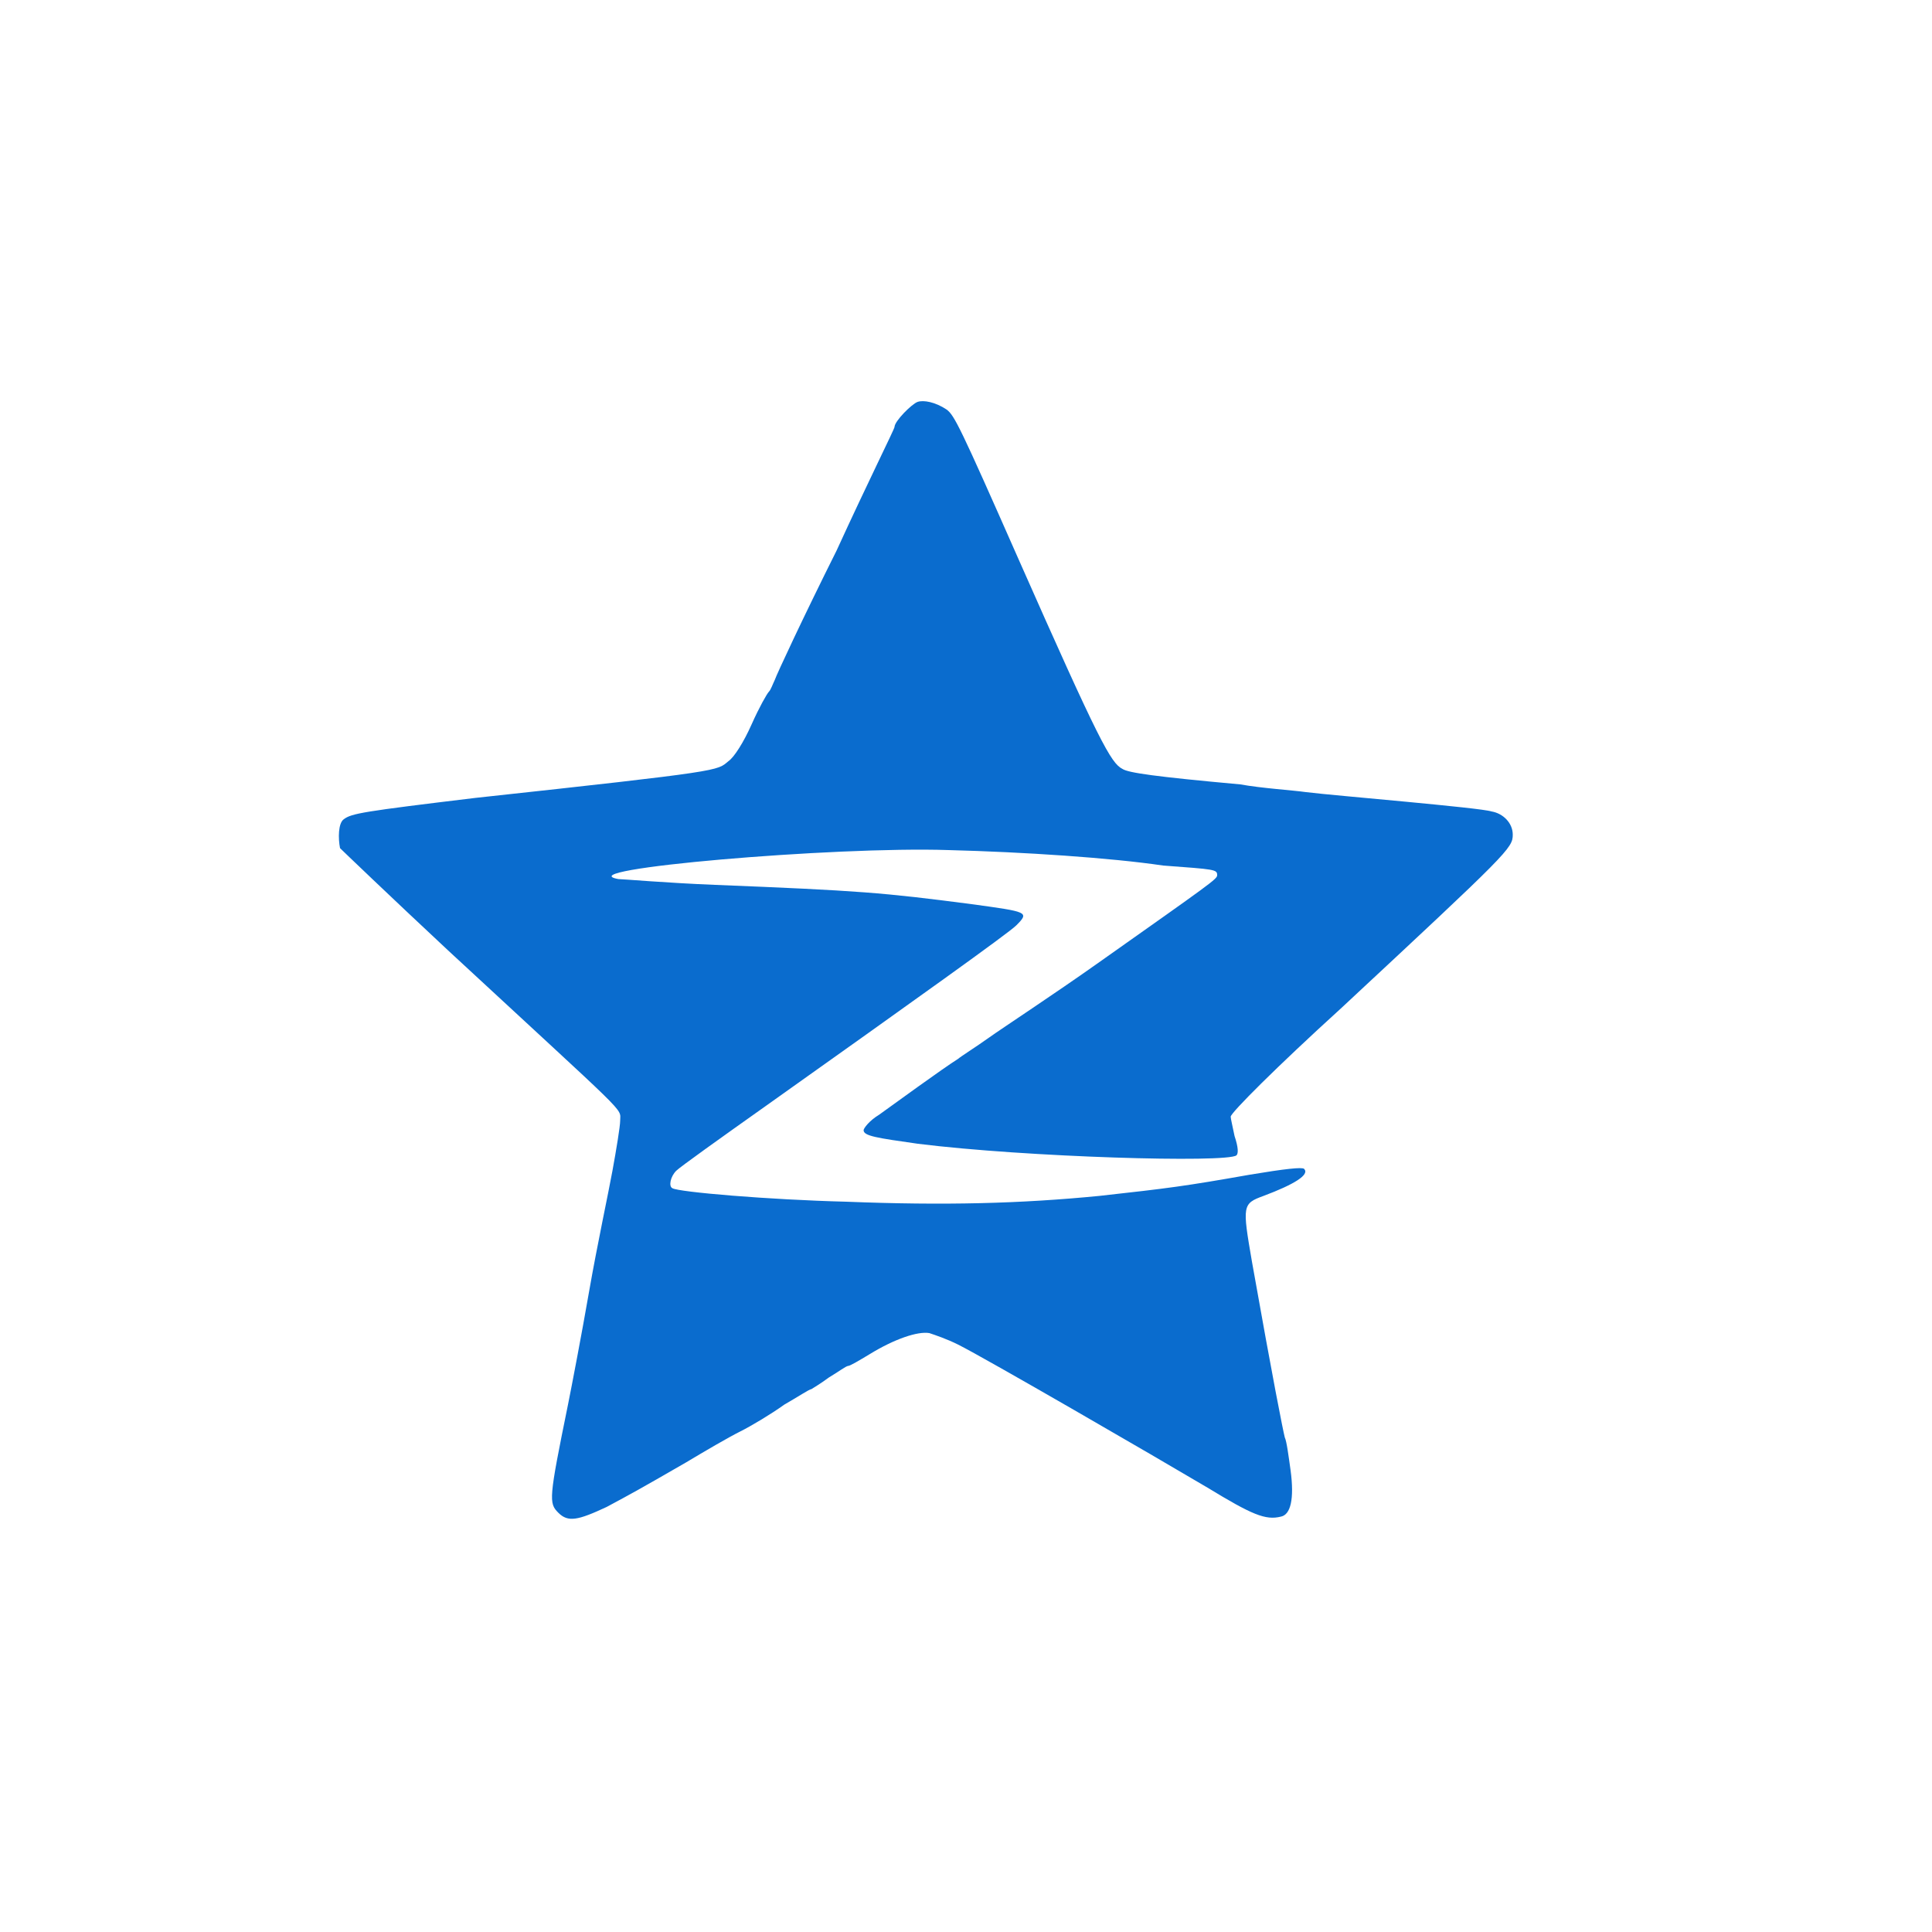
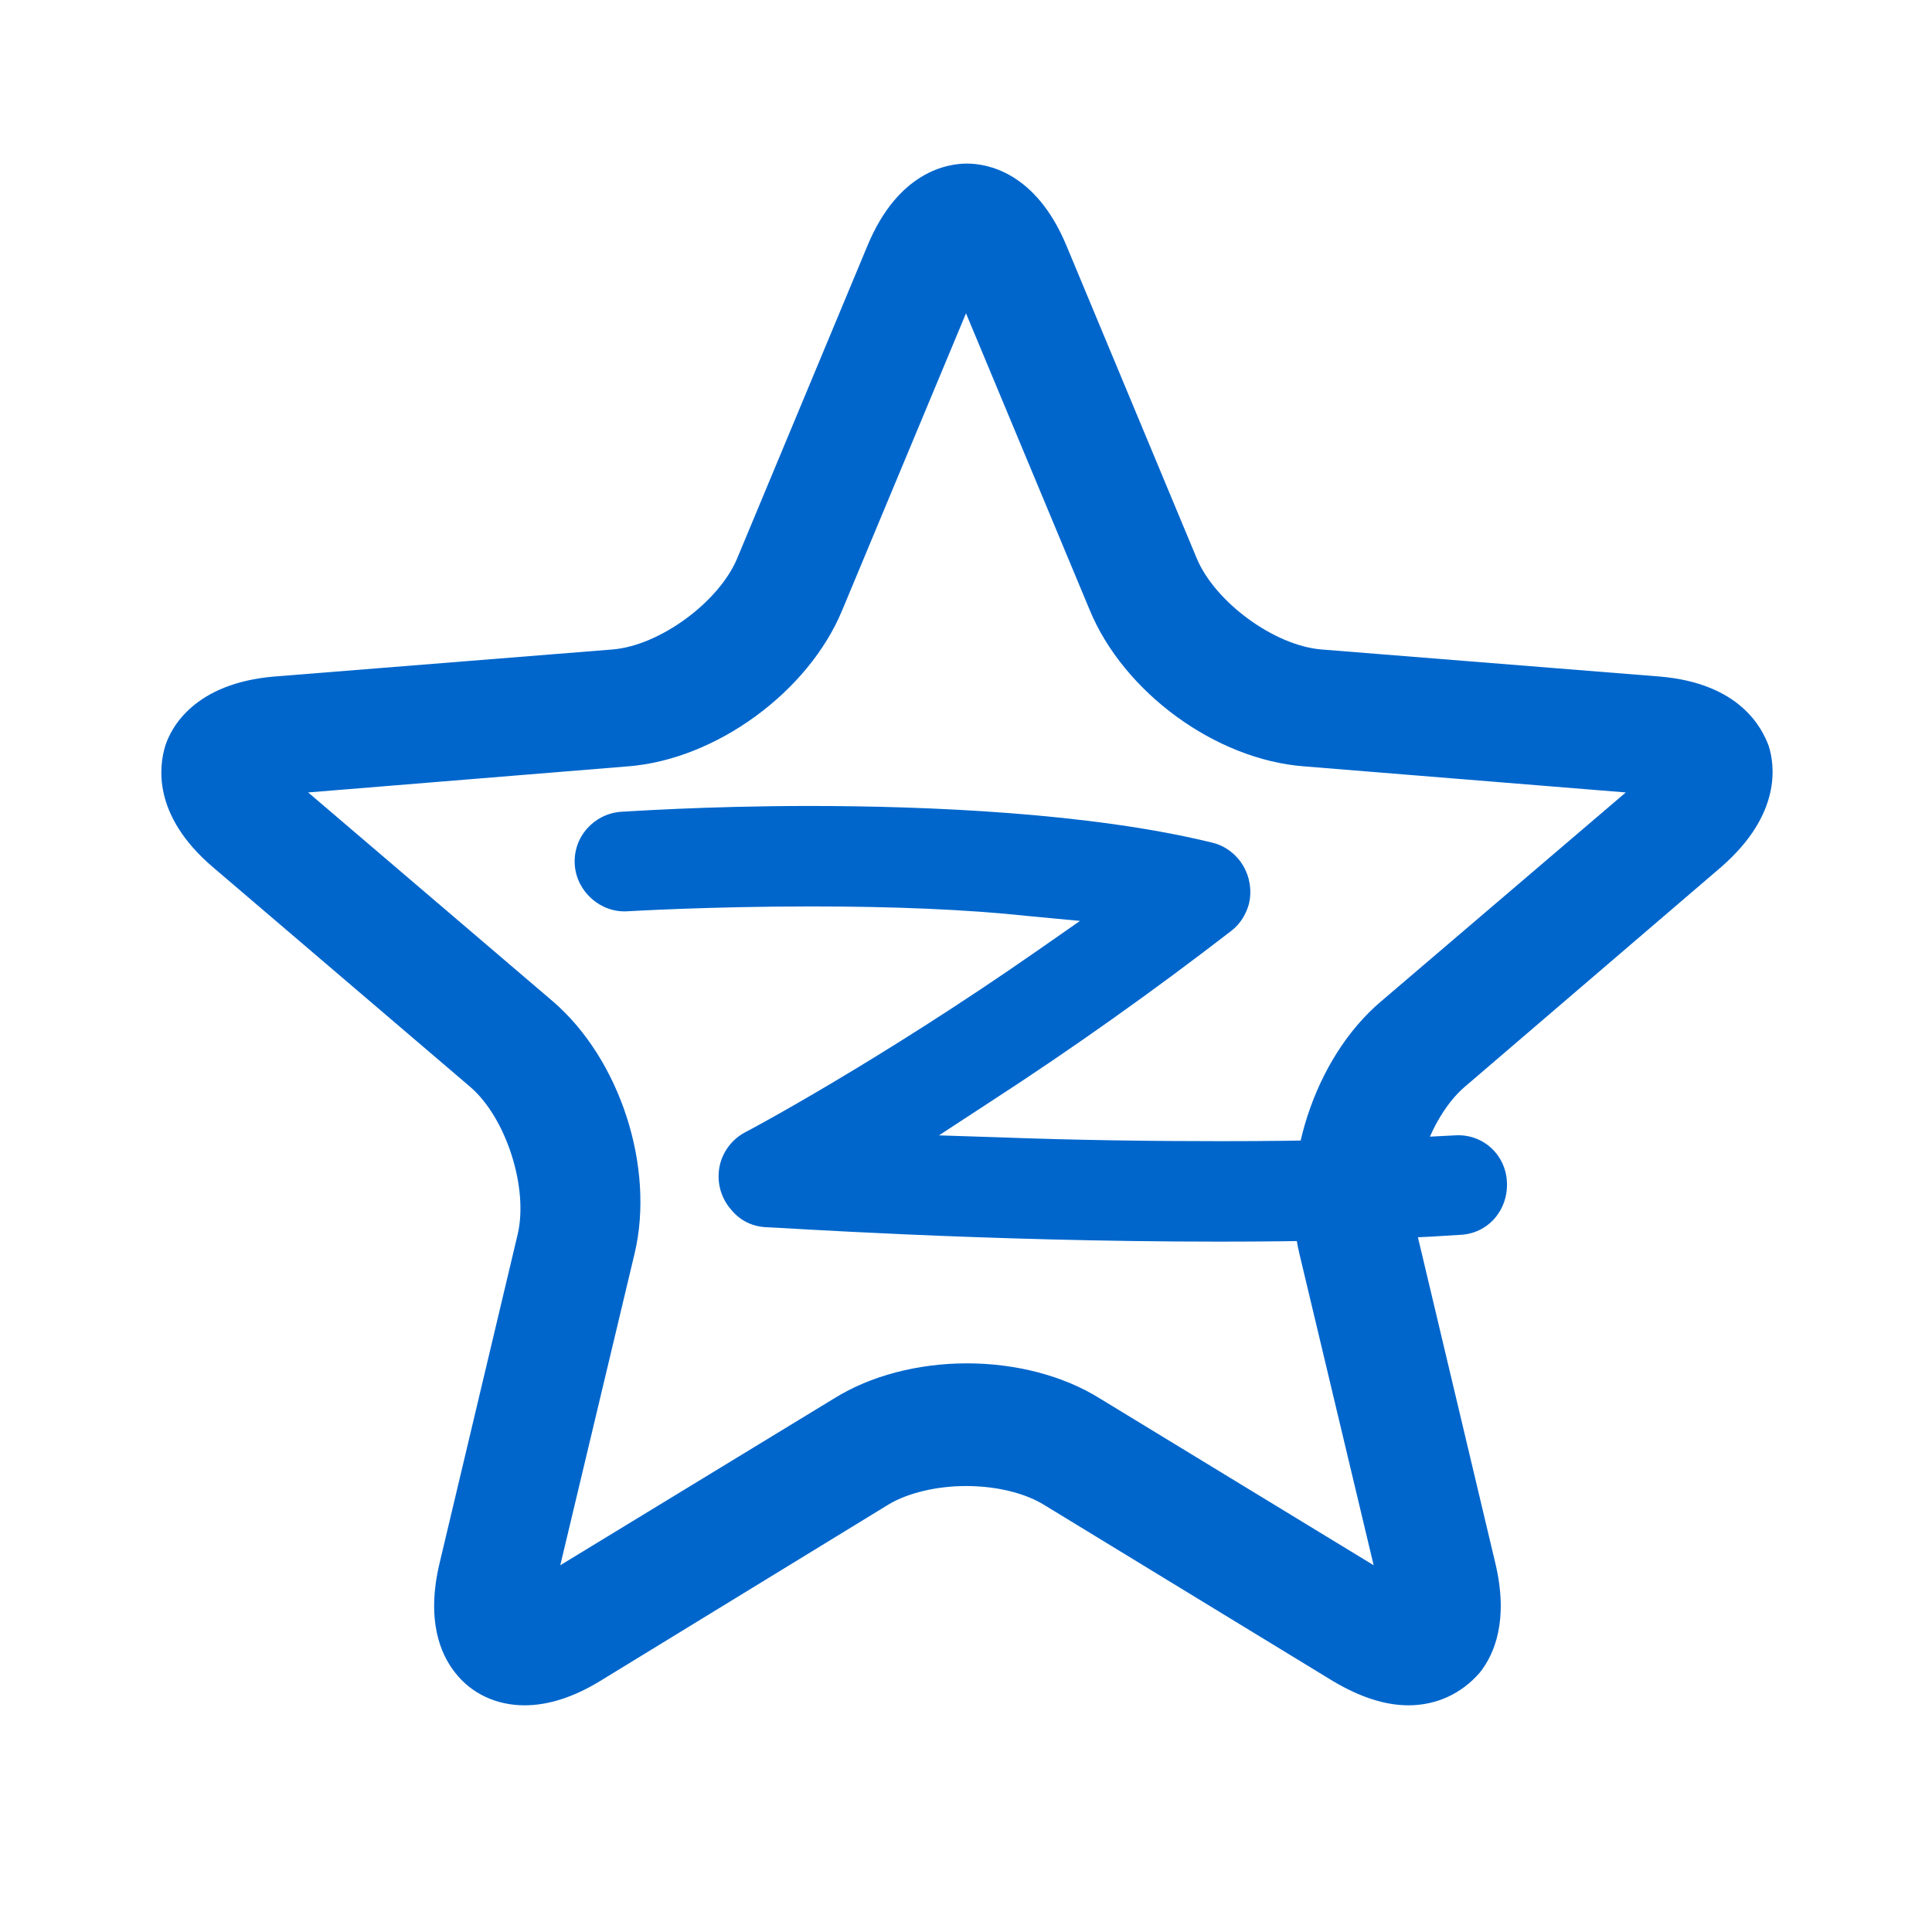
- <svg xmlns="http://www.w3.org/2000/svg" t="1678255597749" class="icon" viewBox="0 0 1024 1024" version="1.1" p-id="35981" id="mx_n_1678255597750" width="32" height="32">
-   <path d="M486.4 212.992c-3.072 1.024-12.288 10.24-12.288 13.312 0 1.024-14.336 29.696-30.72 65.536-17.408 34.816-31.744 65.536-32.768 68.608-1.024 2.048-2.048 5.12-3.072 6.144-1.024 1.024-5.12 8.192-9.216 17.408-4.096 9.216-9.216 17.408-12.288 19.456-6.144 5.12-2.048 5.12-134.144 19.456-59.392 7.168-65.536 8.192-69.632 11.264-3.072 2.048-3.072 10.24-2.048 15.36 1.024 1.024 26.624 25.6 57.344 54.272 97.28 90.112 91.136 82.944 91.136 90.112 0 3.072-2.048 15.36-4.096 26.624s-8.192 39.936-12.288 63.488c-4.096 23.552-9.216 50.176-11.264 60.416-10.24 50.176-10.24 52.224-5.12 57.344s10.24 4.096 25.6-3.072c13.312-7.168 15.36-8.192 41.984-23.552 10.24-6.144 22.528-13.312 28.672-16.384 6.144-3.072 16.384-9.216 23.552-14.336 7.168-4.096 13.312-8.192 14.336-8.192 0 0 5.12-3.072 9.216-6.144 5.12-3.072 9.216-6.144 10.24-6.144 1.024 0 6.144-3.072 11.264-6.144 13.312-8.192 25.6-12.288 31.744-11.264 3.072 1.024 9.216 3.072 15.36 6.144 14.336 7.168 104.448 59.392 132.096 75.776 23.552 14.336 30.72 17.408 38.912 15.36 5.12-1.024 7.168-9.216 5.12-24.576-1.024-7.168-2.048-15.36-3.072-17.408-1.024-4.096-6.144-29.696-17.408-93.184-5.12-29.696-5.12-30.72 6.144-34.816 16.384-6.144 24.576-11.264 21.504-14.336-1.024-1.024-10.24 0-28.672 3.072-34.816 6.144-43.008 7.168-79.872 11.264-41.984 4.096-81.92 5.12-134.144 3.072-40.96-1.024-89.088-5.12-92.16-7.168-2.048-1.024-1.024-6.144 2.048-9.216 2.048-2.048 23.552-17.408 48.128-34.816 77.824-55.296 128-91.136 132.096-95.232 7.168-7.168 6.144-7.168-23.552-11.264-47.104-6.144-59.392-7.168-136.192-10.24-25.6-1.024-49.152-3.072-51.2-3.072-27.648-5.12 114.688-17.408 175.104-15.36 39.936 1.024 86.016 4.096 113.664 8.192 27.648 2.048 28.672 2.048 28.672 5.12 0 2.048-3.072 4.096-62.464 46.08-24.576 17.408-51.2 34.816-58.368 39.936-7.168 5.12-15.36 10.24-16.384 11.264-8.192 5.12-34.816 24.576-41.984 29.696-5.12 3.072-8.192 7.168-8.192 8.192 0 3.072 7.168 4.096 28.672 7.168 57.344 7.168 163.84 10.24 168.96 6.144 1.024-1.024 1.024-4.096-1.024-10.24-1.024-5.12-2.048-9.216-2.048-10.24 0-2.048 24.576-26.624 58.368-57.344 89.088-82.944 91.136-84.992 91.136-92.16 0-6.144-5.12-11.264-11.264-12.288-3.072-1.024-23.552-3.072-45.056-5.12-21.504-2.048-45.056-4.096-53.248-5.12-7.168-1.024-23.552-2.048-34.816-4.096-45.056-4.096-59.392-6.144-62.464-8.192-6.144-3.072-12.288-14.336-55.296-111.616-30.72-69.632-33.792-75.776-37.888-78.848-6.144-4.096-12.288-5.12-15.36-4.096z" fill="#0a6cce" p-id="35982" />
+ <svg xmlns="http://www.w3.org/2000/svg" t="1678359603709" class="icon" viewBox="0 0 1024 1024" version="1.1" p-id="6055" width="32" height="32">
+   <path d="M746.496 903.851c-12.8 0-26.112-4.608-39.936-12.8l-153.6-93.696c-10.24-6.144-25.088-9.728-40.96-9.728-15.36 0-30.72 3.584-40.96 9.728l-153.088 93.696c-14.336 8.704-27.648 12.8-39.936 12.8-14.848 0-28.16-6.144-36.864-17.408-7.68-9.728-15.36-27.648-8.192-57.856l41.472-174.592c5.632-24.576-6.144-61.44-25.088-77.824L112.64 459.435c-32.256-27.648-28.16-53.76-25.088-64 3.072-9.728 15.36-33.28 57.856-36.864l179.2-14.336c25.088-2.048 56.32-25.088 66.048-48.128l69.12-165.888c16.384-39.424 42.496-43.52 52.736-43.52s36.352 4.096 52.736 43.52L634.368 296.107c9.728 23.04 40.96 46.08 66.048 48.128l179.2 14.336c42.496 3.584 54.272 27.136 57.856 36.864 3.072 9.728 7.168 35.84-25.088 64l-136.192 116.736c-18.944 16.384-31.232 53.248-25.088 77.824l41.472 174.592c7.168 30.208-0.512 48.128-8.192 57.856-9.728 11.264-23.04 17.408-37.888 17.408zM446.464 323.243C428.544 366.763 379.392 402.603 332.8 406.187l-169.472 13.824 129.536 110.592c35.84 30.72 54.272 88.064 43.52 133.632L296.96 829.611l145.408-88.576c18.944-11.776 44.032-18.432 70.144-18.432s51.2 6.656 70.144 18.432l145.408 88.576-39.424-165.376c-10.752-45.568 7.68-103.424 43.52-133.632l129.536-110.592-170.496-13.824c-47.104-3.584-95.744-39.424-113.664-82.944L512 166.059 446.464 323.243z" fill="#0066cc" p-id="6056" />
+   <path d="M646.144 658.091c-126.464 0-236.032-7.68-240.64-7.68-7.168-0.512-13.312-3.584-17.92-9.216-4.608-5.12-7.168-12.288-6.656-19.456 0.512-9.216 6.144-17.408 13.824-21.504 3.072-1.536 71.168-37.888 155.648-96.768l22.016-15.36-27.136-2.56c-33.28-3.584-72.192-5.12-115.2-5.12-55.296 0-96.768 2.56-97.28 2.56-14.336 1.024-27.136-10.24-28.16-24.576-1.024-14.848 10.24-27.136 24.576-28.16 1.536 0 44.032-3.072 99.84-3.072 61.952 0 148.992 3.584 213.504 19.456 6.656 1.536 12.8 6.144 16.384 12.288 3.584 6.144 4.608 13.312 3.072 19.968-1.536 5.632-4.608 10.752-9.216 14.336-40.448 31.232-83.456 61.952-128.512 91.136l-26.624 17.408 31.744 1.024c40.96 1.536 80.384 2.048 117.76 2.048 45.056 0 87.04-1.024 123.904-3.072 14.848-1.024 27.136 10.24 27.648 25.088 0.512 14.848-10.24 27.136-25.088 27.648-37.888 2.56-80.896 3.584-127.488 3.584z" fill="#0066cc" p-id="6057" />
</svg>
